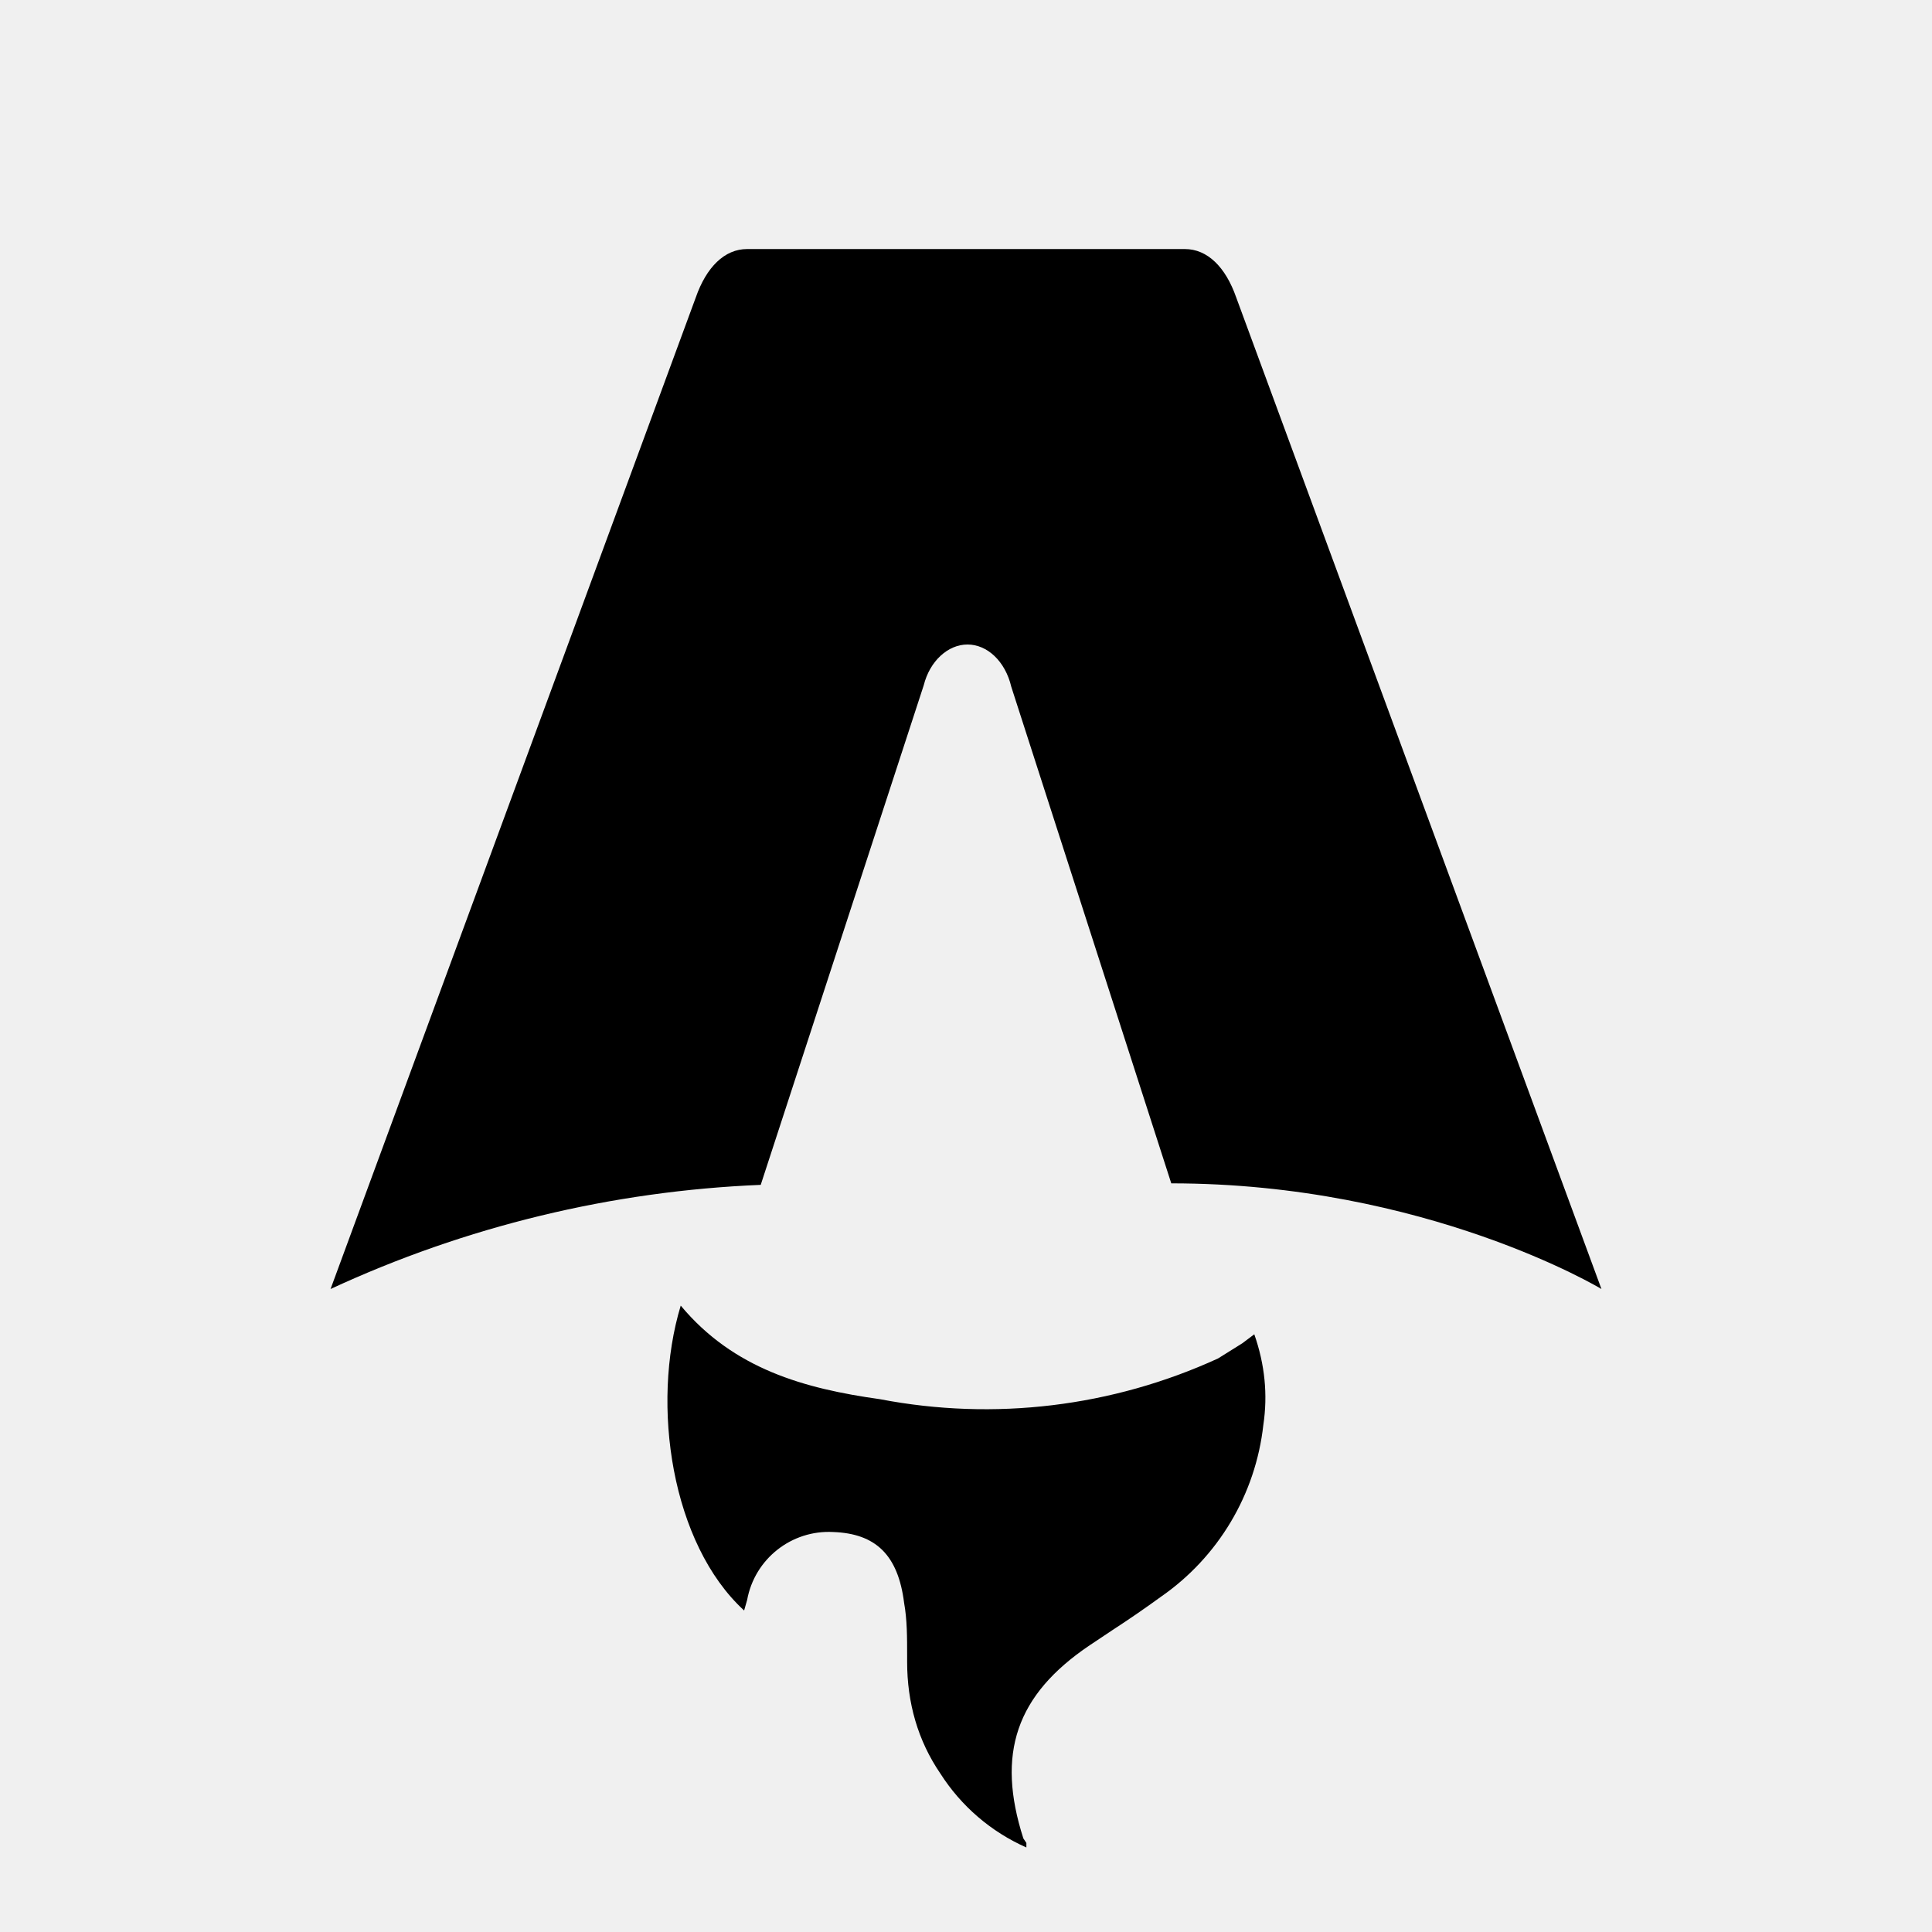
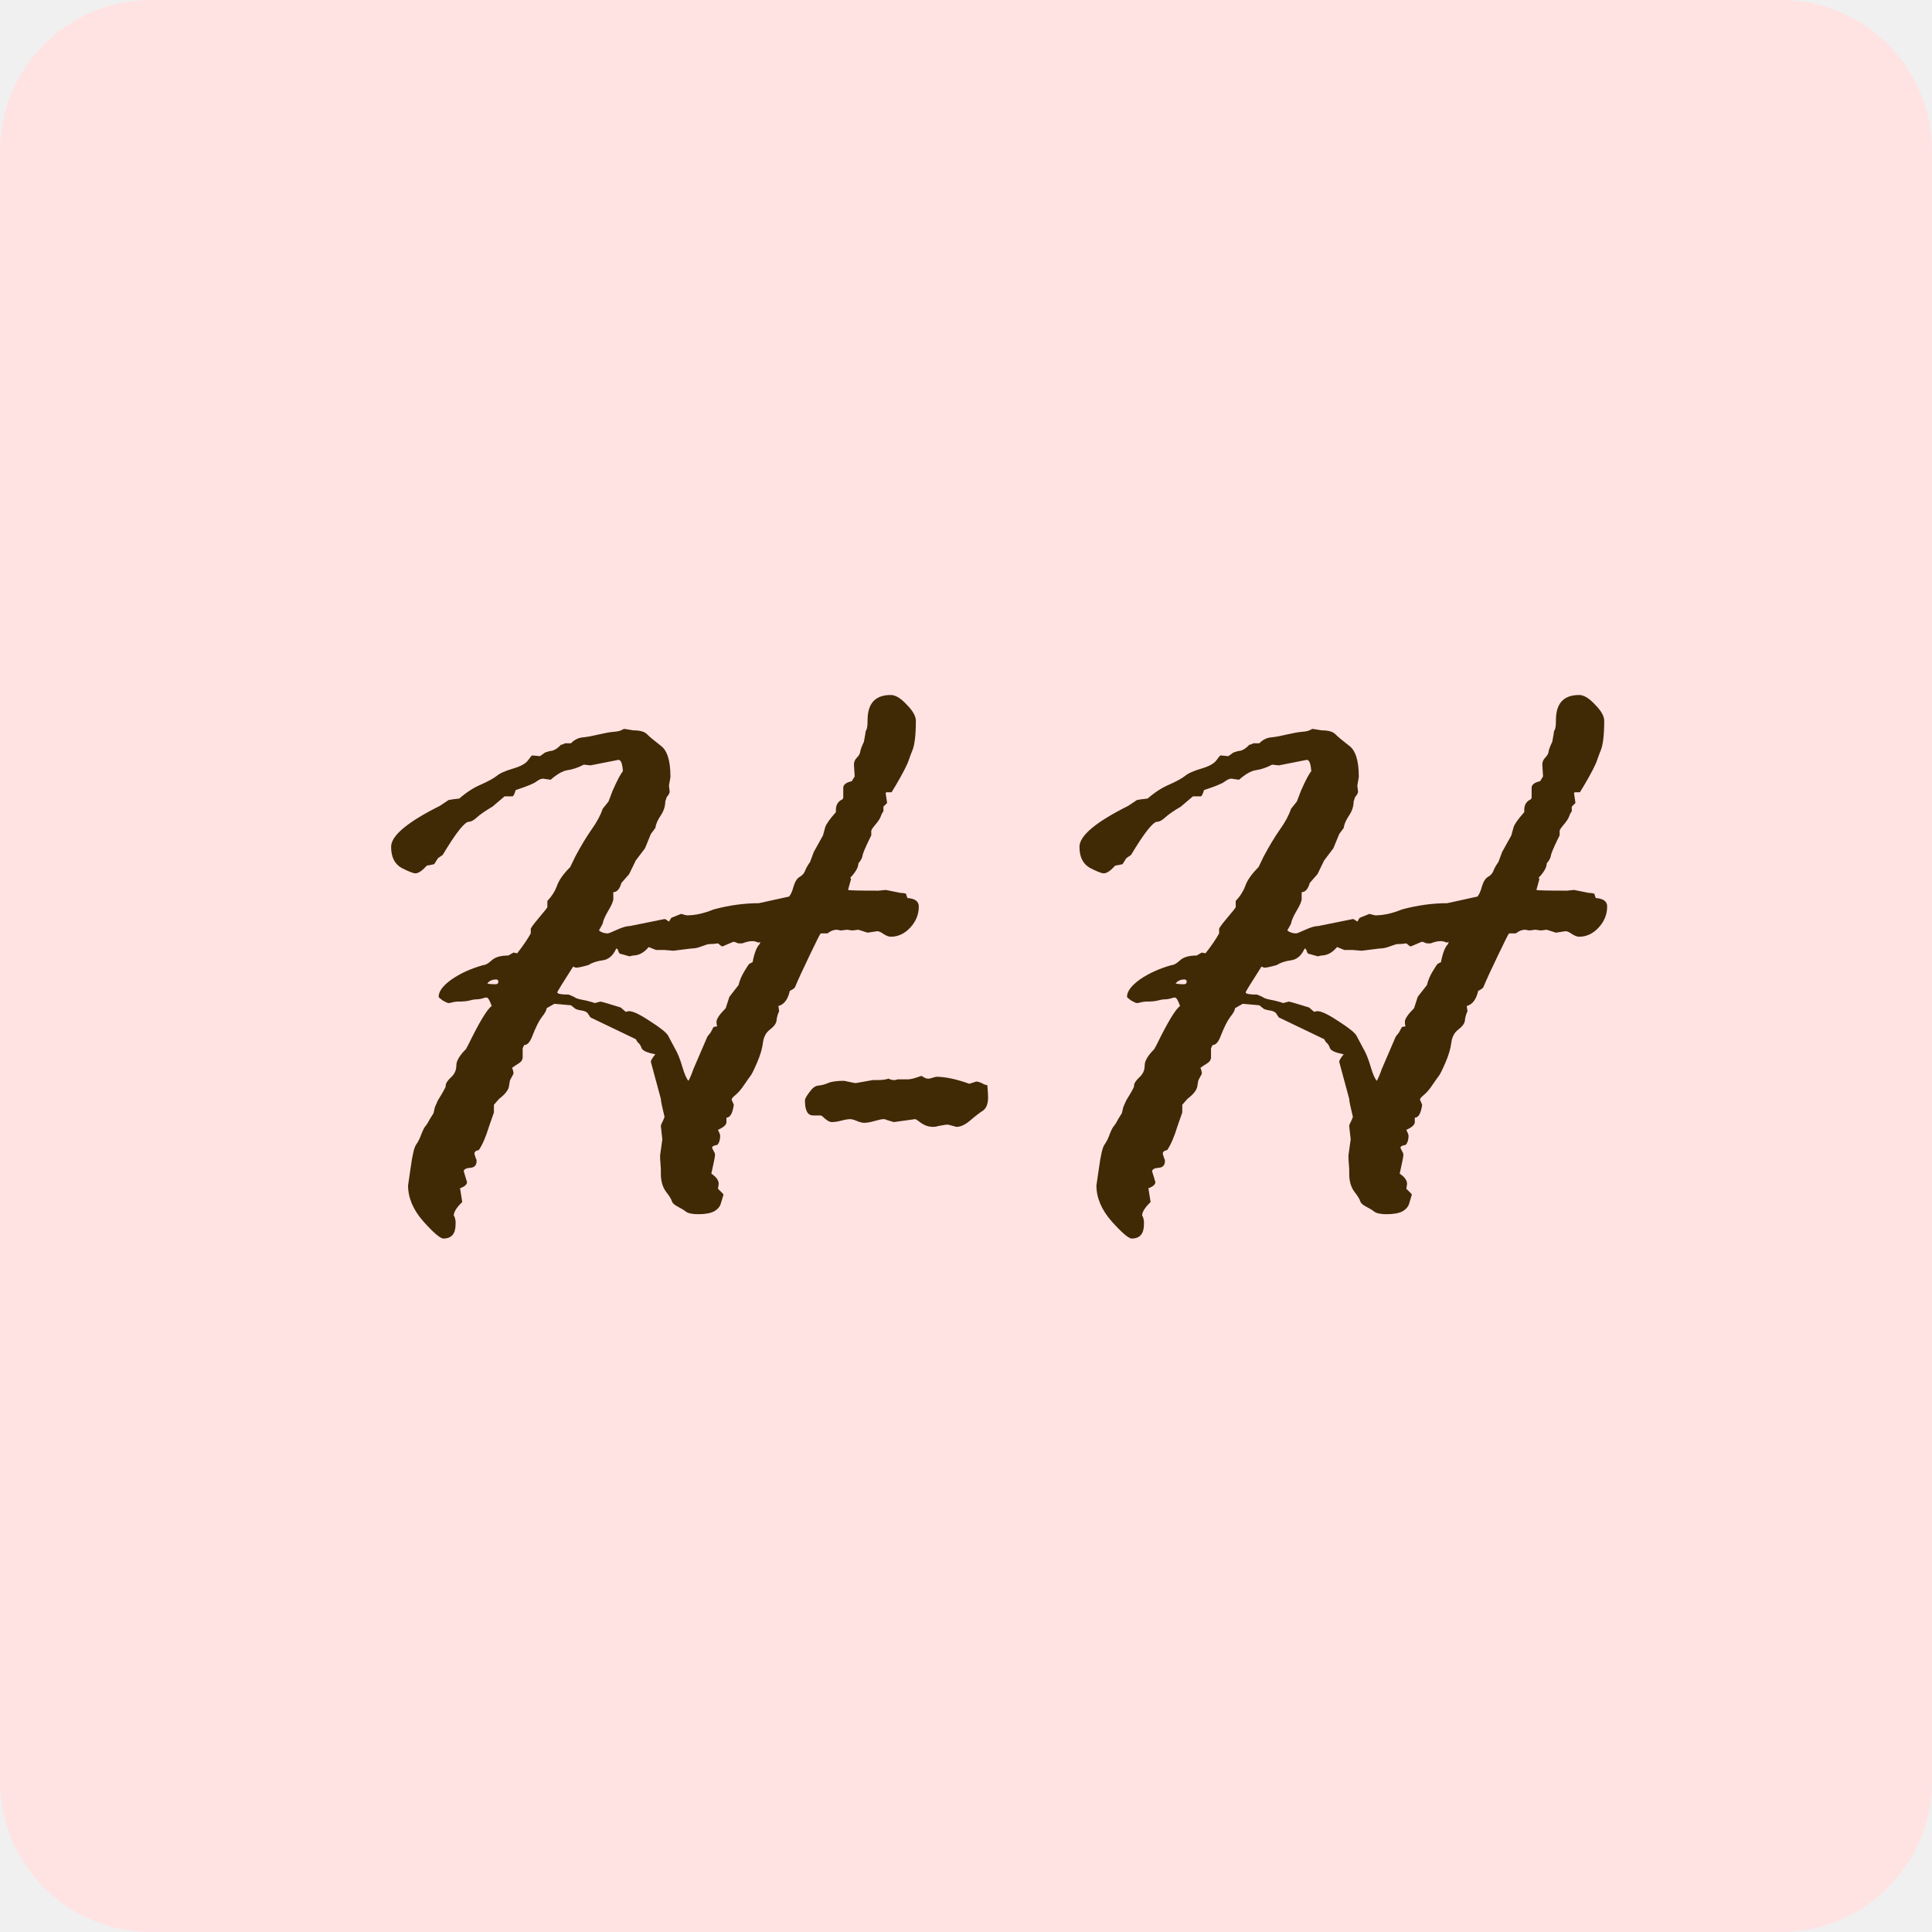
- <svg xmlns="http://www.w3.org/2000/svg" fill="none" viewBox="0 0 128 128">
-   <path d="M50.4 78.5a75.1 75.1 0 0 0-28.5 6.9l24.2-65.7c.7-2 1.9-3.2 3.4-3.2h29c1.5 0 2.7 1.2 3.4 3.2l24.2 65.7s-11.6-7-28.5-7L67 45.5c-.4-1.7-1.6-2.8-2.9-2.8-1.3 0-2.5 1.1-2.9 2.7L50.4 78.5Zm-1.1 28.2Zm-4.2-20.2c-2 6.6-.6 15.8 4.2 20.2a17.5 17.5 0 0 1 .2-.7 5.5 5.5 0 0 1 5.7-4.5c2.8.1 4.3 1.5 4.7 4.7.2 1.1.2 2.3.2 3.5v.4c0 2.7.7 5.2 2.2 7.4a13 13 0 0 0 5.7 4.9v-.3l-.2-.3c-1.8-5.6-.5-9.5 4.4-12.8l1.5-1a73 73 0 0 0 3.2-2.2 16 16 0 0 0 6.8-11.4c.3-2 .1-4-.6-6l-.8.6-1.6 1a37 37 0 0 1-22.4 2.7c-5-.7-9.7-2-13.2-6.2Z" />
-   <style>
-         path { fill: #000; }
-         @media (prefers-color-scheme: dark) {
-             path { fill: #FFF; }
-         }
-     </style>
+ <svg xmlns="http://www.w3.org/2000/svg" width="512" height="512" viewBox="0 0 512 512" fill="none">
+   <g clip-path="url(#clip0_11_3)">
+     <rect width="512" height="512" fill="#FFE3E3" />
+     <path d="M144.469 199.414L145.738 199.023C146.65 199.023 147.626 198.47 148.668 197.363C148.928 197.363 149.286 197.233 149.742 196.973H151.305C152.281 195.996 153.355 195.475 154.527 195.41C155.699 195.28 157.099 195.02 158.727 194.629C160.419 194.238 161.689 194.01 162.535 193.945C163.447 193.88 164.13 193.75 164.586 193.555C165.042 193.294 165.335 193.164 165.465 193.164L167.906 193.555C169.664 193.555 170.868 193.913 171.52 194.629C172.171 195.28 173.342 196.257 175.035 197.559C176.793 198.796 177.672 201.53 177.672 205.762V205.957L177.281 208.203L177.477 209.766C177.477 210.156 177.216 210.645 176.695 211.23L176.305 212.402C176.305 213.704 175.882 214.974 175.035 216.211C174.254 217.383 173.798 218.457 173.668 219.434L172.496 220.996L170.934 224.805L168.492 228.027L166.734 231.641L164.684 233.984L164.488 234.57C164.033 235.807 163.382 236.426 162.535 236.426V238.184C162.535 238.835 162.079 239.909 161.168 241.406C160.322 242.839 159.833 243.978 159.703 244.824L158.727 246.582C159.378 247.103 160.159 247.363 161.07 247.363C161.266 247.363 162.079 247.038 163.512 246.387C164.944 245.736 166.083 245.41 166.93 245.41L176.109 243.555C176.305 243.555 176.695 243.783 177.281 244.238C177.672 243.522 177.932 243.164 178.062 243.164L180.504 242.188C181.415 242.448 181.936 242.578 182.066 242.578C184.215 242.578 186.559 242.057 189.098 241.016C193.199 239.909 197.203 239.355 201.109 239.355L209.117 237.598C209.573 237.077 209.964 236.198 210.289 234.961C210.68 233.659 211.201 232.812 211.852 232.422C212.568 232.031 213.056 231.51 213.316 230.859C213.577 230.143 214.033 229.329 214.684 228.418L215.66 225.781L218.102 221.387L218.688 219.238C218.948 218.392 219.892 217.057 221.52 215.234V214.648C221.52 213.281 222.105 212.337 223.277 211.816L223.473 211.426V208.789C223.473 207.943 224.221 207.357 225.719 207.031L226.5 205.762L226.305 202.637C226.305 201.921 226.565 201.302 227.086 200.781C227.607 200.26 227.9 199.74 227.965 199.219C228.03 198.698 228.355 197.819 228.941 196.582L229.332 194.434C229.332 194.043 229.43 193.685 229.625 193.359C229.82 192.969 229.918 192.122 229.918 190.82C229.918 186.393 231.969 184.18 236.07 184.18C237.307 184.18 238.707 185.026 240.27 186.719C241.897 188.346 242.711 189.779 242.711 191.016C242.711 194.857 242.385 197.526 241.734 199.023C241.604 199.284 241.311 200.065 240.855 201.367C240.465 202.604 239.293 204.883 237.34 208.203L236.266 209.961H234.898L234.703 210.156L235.094 212.793L234.117 213.77V215.039C233.857 215.299 233.629 215.723 233.434 216.309C233.238 216.895 232.75 217.643 231.969 218.555C231.253 219.401 230.895 219.954 230.895 220.215V221.387L230.504 222.168C229.267 224.707 228.616 226.27 228.551 226.855C228.486 227.376 228.128 228.027 227.477 228.809C227.477 229.85 226.76 231.12 225.328 232.617C225.458 232.747 225.523 232.878 225.523 233.008L224.742 235.84C225.003 235.97 227.704 236.035 232.848 236.035L234.703 235.84L238.609 236.621C239.065 236.621 239.553 236.686 240.074 236.816L240.465 237.988C242.483 238.118 243.492 238.867 243.492 240.234C243.492 242.318 242.743 244.173 241.246 245.801C239.749 247.428 238.023 248.242 236.07 248.242C235.549 248.242 234.931 248.014 234.215 247.559C233.499 247.038 232.913 246.777 232.457 246.777L229.918 247.168L227.477 246.387L225.914 246.582L224.449 246.387L222.887 246.582L221.715 246.387C220.934 246.387 220.12 246.712 219.273 247.363H217.516C217.385 247.363 216.409 249.284 214.586 253.125C212.763 256.901 211.461 259.733 210.68 261.621C210.549 261.882 210.094 262.207 209.312 262.598C208.792 264.876 207.783 266.211 206.285 266.602L206.48 267.969C206.09 268.815 205.862 269.629 205.797 270.41C205.732 271.191 205.146 272.005 204.039 272.852C202.997 273.633 202.379 274.805 202.184 276.367C201.988 277.93 201.467 279.688 200.621 281.641C199.775 283.594 199.189 284.766 198.863 285.156C198.603 285.482 198.049 286.263 197.203 287.5C196.422 288.672 195.673 289.551 194.957 290.137C194.241 290.723 193.883 291.146 193.883 291.406L194.469 292.773C194.143 295.052 193.492 296.191 192.516 296.191V297.363C192.516 298.079 191.767 298.763 190.27 299.414C190.66 300.195 190.855 300.716 190.855 300.977C190.855 302.083 190.595 302.897 190.074 303.418C189.163 303.548 188.707 303.809 188.707 304.199L189.293 305.371C189.423 305.501 189.488 305.762 189.488 306.152C189.488 306.478 189.163 308.105 188.512 311.035C189.814 311.882 190.465 312.793 190.465 313.77L190.27 315.039C191.246 315.951 191.734 316.471 191.734 316.602L191.051 318.848C190.855 319.694 190.27 320.41 189.293 320.996C188.316 321.517 186.917 321.777 185.094 321.777C183.466 321.777 182.359 321.549 181.773 321.094C181.188 320.638 180.439 320.182 179.527 319.727C178.681 319.271 178.193 318.815 178.062 318.359C177.932 317.839 177.411 316.992 176.5 315.82C175.589 314.583 175.133 312.988 175.133 311.035V309.766L174.938 307.031V306.152L175.523 301.953L175.133 298.438C175.133 298.177 175.263 297.819 175.523 297.363C175.784 296.842 175.979 296.387 176.109 295.996C175.458 293.327 175.133 291.732 175.133 291.211L172.496 281.445C172.431 281.12 172.822 280.436 173.668 279.395C171.585 279.004 170.38 278.483 170.055 277.832C169.794 277.116 169.534 276.66 169.273 276.465C169.013 276.27 168.753 275.911 168.492 275.391L156.48 269.629C156.415 269.564 156.22 269.271 155.895 268.75C155.634 268.229 155.016 267.904 154.039 267.773C153.128 267.643 152.542 267.448 152.281 267.188L151.305 266.406L146.91 266.016L144.859 267.188C144.859 267.708 144.436 268.49 143.59 269.531C142.809 270.573 141.962 272.266 141.051 274.609C140.465 276.172 139.749 276.953 138.902 276.953L138.512 277.832V280.176C138.512 280.827 138.154 281.38 137.438 281.836C136.786 282.227 136.201 282.617 135.68 283.008C135.81 283.138 135.94 283.529 136.07 284.18V284.57L135.289 286.035C135.159 286.165 135.029 286.751 134.898 287.793C134.768 288.835 133.889 289.974 132.262 291.211L130.895 292.773V294.824L129.625 298.438C128.779 301.237 127.867 303.353 126.891 304.785C126.109 304.915 125.719 305.241 125.719 305.762L126.109 307.031C126.24 307.161 126.305 307.357 126.305 307.617C126.305 308.789 125.751 309.408 124.645 309.473C123.603 309.538 123.017 309.831 122.887 310.352C123.473 312.24 123.766 313.216 123.766 313.281C123.766 313.867 123.212 314.388 122.105 314.844H121.91L122.496 318.555C120.999 319.987 120.25 321.191 120.25 322.168C120.445 322.298 120.608 322.786 120.738 323.633V324.414C120.738 326.953 119.664 328.223 117.516 328.223C116.669 328.223 114.879 326.693 112.145 323.633C109.475 320.573 108.141 317.415 108.141 314.16L108.824 309.473C109.28 306.087 109.768 304.036 110.289 303.32C110.81 302.604 111.266 301.693 111.656 300.586C112.112 299.414 112.503 298.665 112.828 298.34C113.154 297.949 113.512 297.363 113.902 296.582L114.879 295.02L115.27 293.359L116.051 291.602C117.548 289.193 118.232 287.923 118.102 287.793C118.102 287.142 118.557 286.393 119.469 285.547C120.445 284.701 120.934 283.626 120.934 282.324C120.934 281.152 121.78 279.72 123.473 278.027L124.059 276.953C127.053 270.833 129.137 267.383 130.309 266.602C129.788 265.104 129.332 264.355 128.941 264.355C128.616 264.355 128.193 264.453 127.672 264.648C127.151 264.779 126.663 264.844 126.207 264.844C125.751 264.844 125.165 264.941 124.449 265.137C123.798 265.332 122.757 265.43 121.324 265.43C120.803 265.43 120.055 265.56 119.078 265.82H118.883C118.622 265.82 118.102 265.592 117.32 265.137C116.604 264.616 116.246 264.29 116.246 264.16C116.246 262.728 117.385 261.198 119.664 259.57C122.008 257.943 124.807 256.673 128.062 255.762C128.648 255.762 129.397 255.339 130.309 254.492C131.22 253.646 132.685 253.223 134.703 253.223L136.07 252.441L137.047 252.637C138.544 250.749 139.749 248.991 140.66 247.363V246.191C140.66 245.931 141.344 244.987 142.711 243.359C144.143 241.667 144.924 240.69 145.055 240.43V238.77C146.227 237.533 147.073 236.198 147.594 234.766C148.115 233.268 149.286 231.608 151.109 229.785L152.477 226.953C153.974 224.154 155.406 221.777 156.773 219.824C158.206 217.806 159.182 215.983 159.703 214.355L161.266 212.402L162.34 209.57C163.577 206.771 164.488 205.046 165.074 204.395C164.944 202.376 164.553 201.367 163.902 201.367L156.48 202.832L154.723 202.637C153.225 203.418 151.793 203.906 150.426 204.102C149.124 204.297 147.626 205.143 145.934 206.641L143.883 206.348C143.427 206.348 142.841 206.608 142.125 207.129C141.474 207.65 139.651 208.398 136.656 209.375C136.396 210.286 136.135 210.84 135.875 211.035H133.727L130.504 213.77C128.616 214.876 127.249 215.82 126.402 216.602C125.556 217.383 124.84 217.773 124.254 217.773C123.147 217.773 120.836 220.703 117.32 226.562L116.051 227.441L115.074 229.004C114.618 229.134 113.967 229.264 113.121 229.395C111.884 230.762 110.875 231.445 110.094 231.445C109.508 231.445 108.271 230.957 106.383 229.98C104.56 228.939 103.648 227.083 103.648 224.414C103.648 221.484 107.945 217.871 116.539 213.574L118.883 212.012C119.534 211.882 120.478 211.751 121.715 211.621C123.668 209.928 125.589 208.691 127.477 207.91C129.365 207.064 130.732 206.315 131.578 205.664C132.424 204.948 133.857 204.297 135.875 203.711C137.893 203.125 139.228 202.409 139.879 201.562C140.53 200.651 140.921 200.195 141.051 200.195L143.102 200.391L144.469 199.414ZM164.488 266.992L165.855 268.164C166.116 268.034 166.409 267.969 166.734 267.969C167.776 267.969 169.664 268.88 172.398 270.703C175.133 272.461 176.695 273.73 177.086 274.512C177.477 275.228 178.03 276.27 178.746 277.637C179.527 278.939 180.211 280.599 180.797 282.617C181.383 284.635 181.936 285.905 182.457 286.426C182.913 285.579 183.336 284.57 183.727 283.398L187.34 275C187.34 274.87 187.665 274.414 188.316 273.633L189.098 272.168L190.074 271.973C189.944 271.712 189.879 271.322 189.879 270.801C189.879 270.02 190.693 268.815 192.32 267.188L193.297 264.16L195.738 261.035C195.999 259.863 196.52 258.626 197.301 257.324C198.082 256.022 198.538 255.371 198.668 255.371L199.449 254.98C199.905 252.572 200.523 250.977 201.305 250.195L201.5 249.609C201.24 249.74 201.044 249.805 200.914 249.805C200.784 249.674 200.393 249.544 199.742 249.414H199.254C198.603 249.414 197.757 249.609 196.715 250H195.738C195.608 250 195.25 249.87 194.664 249.609H194.273L191.539 250.781H191.246L190.27 250C189.488 250.13 188.707 250.195 187.926 250.195C187.665 250.195 187.014 250.391 185.973 250.781C184.996 251.172 184.052 251.367 183.141 251.367L178.453 251.953L176.109 251.758H173.863L171.91 250.977C170.673 252.474 169.273 253.223 167.711 253.223L166.93 253.418H166.734L164.684 252.832C164.293 252.832 164.033 252.604 163.902 252.148C163.772 251.628 163.577 251.367 163.316 251.367C162.47 253.255 161.266 254.297 159.703 254.492C158.206 254.688 156.936 255.111 155.895 255.762C154.267 256.217 153.193 256.445 152.672 256.445C152.542 256.445 152.281 256.348 151.891 256.152C149.091 260.514 147.691 262.793 147.691 262.988C147.691 263.379 148.701 263.574 150.719 263.574L152.086 264.16C152.477 264.486 153.193 264.746 154.234 264.941C155.341 265.137 156.48 265.43 157.652 265.82L159.117 265.43C159.247 265.43 159.866 265.592 160.973 265.918L164.488 266.992ZM129.137 260.645C129.658 260.775 130.374 260.84 131.285 260.84C131.806 260.84 132.066 260.612 132.066 260.156C132.066 259.766 131.871 259.57 131.48 259.57C130.439 259.57 129.658 259.928 129.137 260.645ZM231.285 286.23H232.457C233.824 286.23 234.833 286.1 235.484 285.84C235.875 286.1 236.396 286.23 237.047 286.23C237.177 286.23 237.47 286.165 237.926 286.035H240.66C241.311 286.035 242.451 285.742 244.078 285.156H244.273C244.924 285.612 245.445 285.84 245.836 285.84H246.324L248.082 285.352C250.491 285.352 253.421 285.97 256.871 287.207L258.727 286.621C259.247 286.621 259.964 286.882 260.875 287.402L261.656 287.598C261.786 289.095 261.852 290.169 261.852 290.82C261.852 292.513 261.396 293.685 260.484 294.336C259.573 294.922 258.434 295.801 257.066 296.973C255.764 298.079 254.56 298.633 253.453 298.633L251.305 298.047H250.719L248.473 298.438C248.212 298.568 247.822 298.633 247.301 298.633C246.194 298.633 245.152 298.307 244.176 297.656C243.264 296.94 242.711 296.582 242.516 296.582L236.852 297.363L234.898 296.777C234.768 296.647 234.508 296.582 234.117 296.582C233.727 296.582 232.945 296.745 231.773 297.07C230.667 297.396 229.755 297.559 229.039 297.559C228.518 297.559 227.867 297.396 227.086 297.07C226.305 296.745 225.719 296.582 225.328 296.582C224.742 296.582 223.961 296.712 222.984 296.973C222.008 297.233 221.161 297.363 220.445 297.363C219.794 297.363 218.948 296.842 217.906 295.801L217.516 295.605H215.465C214.033 295.605 213.316 294.271 213.316 291.602C213.316 291.211 213.707 290.495 214.488 289.453C215.27 288.346 216.051 287.76 216.832 287.695C217.678 287.63 218.557 287.402 219.469 287.012C220.38 286.621 221.78 286.426 223.668 286.426L226.5 287.012H226.891L231.285 286.23ZM326.891 199.414L328.16 199.023C329.072 199.023 330.048 198.47 331.09 197.363C331.35 197.363 331.708 197.233 332.164 196.973H333.727C334.703 195.996 335.777 195.475 336.949 195.41C338.121 195.28 339.521 195.02 341.148 194.629C342.841 194.238 344.111 194.01 344.957 193.945C345.868 193.88 346.552 193.75 347.008 193.555C347.464 193.294 347.757 193.164 347.887 193.164L350.328 193.555C352.086 193.555 353.29 193.913 353.941 194.629C354.592 195.28 355.764 196.257 357.457 197.559C359.215 198.796 360.094 201.53 360.094 205.762V205.957L359.703 208.203L359.898 209.766C359.898 210.156 359.638 210.645 359.117 211.23L358.727 212.402C358.727 213.704 358.303 214.974 357.457 216.211C356.676 217.383 356.22 218.457 356.09 219.434L354.918 220.996L353.355 224.805L350.914 228.027L349.156 231.641L347.105 233.984L346.91 234.57C346.454 235.807 345.803 236.426 344.957 236.426V238.184C344.957 238.835 344.501 239.909 343.59 241.406C342.743 242.839 342.255 243.978 342.125 244.824L341.148 246.582C341.799 247.103 342.581 247.363 343.492 247.363C343.688 247.363 344.501 247.038 345.934 246.387C347.366 245.736 348.505 245.41 349.352 245.41L358.531 243.555C358.727 243.555 359.117 243.783 359.703 244.238C360.094 243.522 360.354 243.164 360.484 243.164L362.926 242.188C363.837 242.448 364.358 242.578 364.488 242.578C366.637 242.578 368.98 242.057 371.52 241.016C375.621 239.909 379.625 239.355 383.531 239.355L391.539 237.598C391.995 237.077 392.385 236.198 392.711 234.961C393.102 233.659 393.622 232.812 394.273 232.422C394.99 232.031 395.478 231.51 395.738 230.859C395.999 230.143 396.454 229.329 397.105 228.418L398.082 225.781L400.523 221.387L401.109 219.238C401.37 218.392 402.314 217.057 403.941 215.234V214.648C403.941 213.281 404.527 212.337 405.699 211.816L405.895 211.426V208.789C405.895 207.943 406.643 207.357 408.141 207.031L408.922 205.762L408.727 202.637C408.727 201.921 408.987 201.302 409.508 200.781C410.029 200.26 410.322 199.74 410.387 199.219C410.452 198.698 410.777 197.819 411.363 196.582L411.754 194.434C411.754 194.043 411.852 193.685 412.047 193.359C412.242 192.969 412.34 192.122 412.34 190.82C412.34 186.393 414.391 184.18 418.492 184.18C419.729 184.18 421.129 185.026 422.691 186.719C424.319 188.346 425.133 189.779 425.133 191.016C425.133 194.857 424.807 197.526 424.156 199.023C424.026 199.284 423.733 200.065 423.277 201.367C422.887 202.604 421.715 204.883 419.762 208.203L418.688 209.961H417.32L417.125 210.156L417.516 212.793L416.539 213.77V215.039C416.279 215.299 416.051 215.723 415.855 216.309C415.66 216.895 415.172 217.643 414.391 218.555C413.674 219.401 413.316 219.954 413.316 220.215V221.387L412.926 222.168C411.689 224.707 411.038 226.27 410.973 226.855C410.908 227.376 410.549 228.027 409.898 228.809C409.898 229.85 409.182 231.12 407.75 232.617C407.88 232.747 407.945 232.878 407.945 233.008L407.164 235.84C407.424 235.97 410.126 236.035 415.27 236.035L417.125 235.84L421.031 236.621C421.487 236.621 421.975 236.686 422.496 236.816L422.887 237.988C424.905 238.118 425.914 238.867 425.914 240.234C425.914 242.318 425.165 244.173 423.668 245.801C422.171 247.428 420.445 248.242 418.492 248.242C417.971 248.242 417.353 248.014 416.637 247.559C415.921 247.038 415.335 246.777 414.879 246.777L412.34 247.168L409.898 246.387L408.336 246.582L406.871 246.387L405.309 246.582L404.137 246.387C403.355 246.387 402.542 246.712 401.695 247.363H399.938C399.807 247.363 398.831 249.284 397.008 253.125C395.185 256.901 393.883 259.733 393.102 261.621C392.971 261.882 392.516 262.207 391.734 262.598C391.214 264.876 390.204 266.211 388.707 266.602L388.902 267.969C388.512 268.815 388.284 269.629 388.219 270.41C388.154 271.191 387.568 272.005 386.461 272.852C385.419 273.633 384.801 274.805 384.605 276.367C384.41 277.93 383.889 279.688 383.043 281.641C382.197 283.594 381.611 284.766 381.285 285.156C381.025 285.482 380.471 286.263 379.625 287.5C378.844 288.672 378.095 289.551 377.379 290.137C376.663 290.723 376.305 291.146 376.305 291.406L376.891 292.773C376.565 295.052 375.914 296.191 374.938 296.191V297.363C374.938 298.079 374.189 298.763 372.691 299.414C373.082 300.195 373.277 300.716 373.277 300.977C373.277 302.083 373.017 302.897 372.496 303.418C371.585 303.548 371.129 303.809 371.129 304.199L371.715 305.371C371.845 305.501 371.91 305.762 371.91 306.152C371.91 306.478 371.585 308.105 370.934 311.035C372.236 311.882 372.887 312.793 372.887 313.77L372.691 315.039C373.668 315.951 374.156 316.471 374.156 316.602L373.473 318.848C373.277 319.694 372.691 320.41 371.715 320.996C370.738 321.517 369.339 321.777 367.516 321.777C365.888 321.777 364.781 321.549 364.195 321.094C363.609 320.638 362.861 320.182 361.949 319.727C361.103 319.271 360.615 318.815 360.484 318.359C360.354 317.839 359.833 316.992 358.922 315.82C358.01 314.583 357.555 312.988 357.555 311.035V309.766L357.359 307.031V306.152L357.945 301.953L357.555 298.438C357.555 298.177 357.685 297.819 357.945 297.363C358.206 296.842 358.401 296.387 358.531 295.996C357.88 293.327 357.555 291.732 357.555 291.211L354.918 281.445C354.853 281.12 355.243 280.436 356.09 279.395C354.007 279.004 352.802 278.483 352.477 277.832C352.216 277.116 351.956 276.66 351.695 276.465C351.435 276.27 351.174 275.911 350.914 275.391L338.902 269.629C338.837 269.564 338.642 269.271 338.316 268.75C338.056 268.229 337.438 267.904 336.461 267.773C335.549 267.643 334.964 267.448 334.703 267.188L333.727 266.406L329.332 266.016L327.281 267.188C327.281 267.708 326.858 268.49 326.012 269.531C325.23 270.573 324.384 272.266 323.473 274.609C322.887 276.172 322.171 276.953 321.324 276.953L320.934 277.832V280.176C320.934 280.827 320.576 281.38 319.859 281.836C319.208 282.227 318.622 282.617 318.102 283.008C318.232 283.138 318.362 283.529 318.492 284.18V284.57L317.711 286.035C317.581 286.165 317.451 286.751 317.32 287.793C317.19 288.835 316.311 289.974 314.684 291.211L313.316 292.773V294.824L312.047 298.438C311.201 301.237 310.289 303.353 309.312 304.785C308.531 304.915 308.141 305.241 308.141 305.762L308.531 307.031C308.661 307.161 308.727 307.357 308.727 307.617C308.727 308.789 308.173 309.408 307.066 309.473C306.025 309.538 305.439 309.831 305.309 310.352C305.895 312.24 306.188 313.216 306.188 313.281C306.188 313.867 305.634 314.388 304.527 314.844H304.332L304.918 318.555C303.421 319.987 302.672 321.191 302.672 322.168C302.867 322.298 303.03 322.786 303.16 323.633V324.414C303.16 326.953 302.086 328.223 299.938 328.223C299.091 328.223 297.301 326.693 294.566 323.633C291.897 320.573 290.562 317.415 290.562 314.16L291.246 309.473C291.702 306.087 292.19 304.036 292.711 303.32C293.232 302.604 293.688 301.693 294.078 300.586C294.534 299.414 294.924 298.665 295.25 298.34C295.576 297.949 295.934 297.363 296.324 296.582L297.301 295.02L297.691 293.359L298.473 291.602C299.97 289.193 300.654 287.923 300.523 287.793C300.523 287.142 300.979 286.393 301.891 285.547C302.867 284.701 303.355 283.626 303.355 282.324C303.355 281.152 304.202 279.72 305.895 278.027L306.48 276.953C309.475 270.833 311.559 267.383 312.73 266.602C312.21 265.104 311.754 264.355 311.363 264.355C311.038 264.355 310.615 264.453 310.094 264.648C309.573 264.779 309.085 264.844 308.629 264.844C308.173 264.844 307.587 264.941 306.871 265.137C306.22 265.332 305.178 265.43 303.746 265.43C303.225 265.43 302.477 265.56 301.5 265.82H301.305C301.044 265.82 300.523 265.592 299.742 265.137C299.026 264.616 298.668 264.29 298.668 264.16C298.668 262.728 299.807 261.198 302.086 259.57C304.43 257.943 307.229 256.673 310.484 255.762C311.07 255.762 311.819 255.339 312.73 254.492C313.642 253.646 315.107 253.223 317.125 253.223L318.492 252.441L319.469 252.637C320.966 250.749 322.171 248.991 323.082 247.363V246.191C323.082 245.931 323.766 244.987 325.133 243.359C326.565 241.667 327.346 240.69 327.477 240.43V238.77C328.648 237.533 329.495 236.198 330.016 234.766C330.536 233.268 331.708 231.608 333.531 229.785L334.898 226.953C336.396 224.154 337.828 221.777 339.195 219.824C340.628 217.806 341.604 215.983 342.125 214.355L343.688 212.402L344.762 209.57C345.999 206.771 346.91 205.046 347.496 204.395C347.366 202.376 346.975 201.367 346.324 201.367L338.902 202.832L337.145 202.637C335.647 203.418 334.215 203.906 332.848 204.102C331.546 204.297 330.048 205.143 328.355 206.641L326.305 206.348C325.849 206.348 325.263 206.608 324.547 207.129C323.896 207.65 322.073 208.398 319.078 209.375C318.818 210.286 318.557 210.84 318.297 211.035H316.148L312.926 213.77C311.038 214.876 309.671 215.82 308.824 216.602C307.978 217.383 307.262 217.773 306.676 217.773C305.569 217.773 303.258 220.703 299.742 226.562L298.473 227.441L297.496 229.004C297.04 229.134 296.389 229.264 295.543 229.395C294.306 230.762 293.297 231.445 292.516 231.445C291.93 231.445 290.693 230.957 288.805 229.98C286.982 228.939 286.07 227.083 286.07 224.414C286.07 221.484 290.367 217.871 298.961 213.574L301.305 212.012C301.956 211.882 302.9 211.751 304.137 211.621C306.09 209.928 308.01 208.691 309.898 207.91C311.786 207.064 313.154 206.315 314 205.664C314.846 204.948 316.279 204.297 318.297 203.711C320.315 203.125 321.65 202.409 322.301 201.562C322.952 200.651 323.342 200.195 323.473 200.195L325.523 200.391L326.891 199.414ZM346.91 266.992L348.277 268.164C348.538 268.034 348.831 267.969 349.156 267.969C350.198 267.969 352.086 268.88 354.82 270.703C357.555 272.461 359.117 273.73 359.508 274.512C359.898 275.228 360.452 276.27 361.168 277.637C361.949 278.939 362.633 280.599 363.219 282.617C363.805 284.635 364.358 285.905 364.879 286.426C365.335 285.579 365.758 284.57 366.148 283.398L369.762 275C369.762 274.87 370.087 274.414 370.738 273.633L371.52 272.168L372.496 271.973C372.366 271.712 372.301 271.322 372.301 270.801C372.301 270.02 373.115 268.815 374.742 267.188L375.719 264.16L378.16 261.035C378.421 259.863 378.941 258.626 379.723 257.324C380.504 256.022 380.96 255.371 381.09 255.371L381.871 254.98C382.327 252.572 382.945 250.977 383.727 250.195L383.922 249.609C383.661 249.74 383.466 249.805 383.336 249.805C383.206 249.674 382.815 249.544 382.164 249.414H381.676C381.025 249.414 380.178 249.609 379.137 250H378.16C378.03 250 377.672 249.87 377.086 249.609H376.695L373.961 250.781H373.668L372.691 250C371.91 250.13 371.129 250.195 370.348 250.195C370.087 250.195 369.436 250.391 368.395 250.781C367.418 251.172 366.474 251.367 365.562 251.367L360.875 251.953L358.531 251.758H356.285L354.332 250.977C353.095 252.474 351.695 253.223 350.133 253.223L349.352 253.418H349.156L347.105 252.832C346.715 252.832 346.454 252.604 346.324 252.148C346.194 251.628 345.999 251.367 345.738 251.367C344.892 253.255 343.688 254.297 342.125 254.492C340.628 254.688 339.358 255.111 338.316 255.762C336.689 256.217 335.615 256.445 335.094 256.445C334.964 256.445 334.703 256.348 334.312 256.152C331.513 260.514 330.113 262.793 330.113 262.988C330.113 263.379 331.122 263.574 333.141 263.574L334.508 264.16C334.898 264.486 335.615 264.746 336.656 264.941C337.763 265.137 338.902 265.43 340.074 265.82L341.539 265.43C341.669 265.43 342.288 265.592 343.395 265.918L346.91 266.992ZM311.559 260.645C312.079 260.775 312.796 260.84 313.707 260.84C314.228 260.84 314.488 260.612 314.488 260.156C314.488 259.766 314.293 259.57 313.902 259.57C312.861 259.57 312.079 259.928 311.559 260.645Z" fill="#402905" />
+   </g>
+   <defs>
+     <clipPath id="clip0_11_3">
+       <rect width="512" height="512" rx="40" fill="white" />
+     </clipPath>
+   </defs>
</svg>
